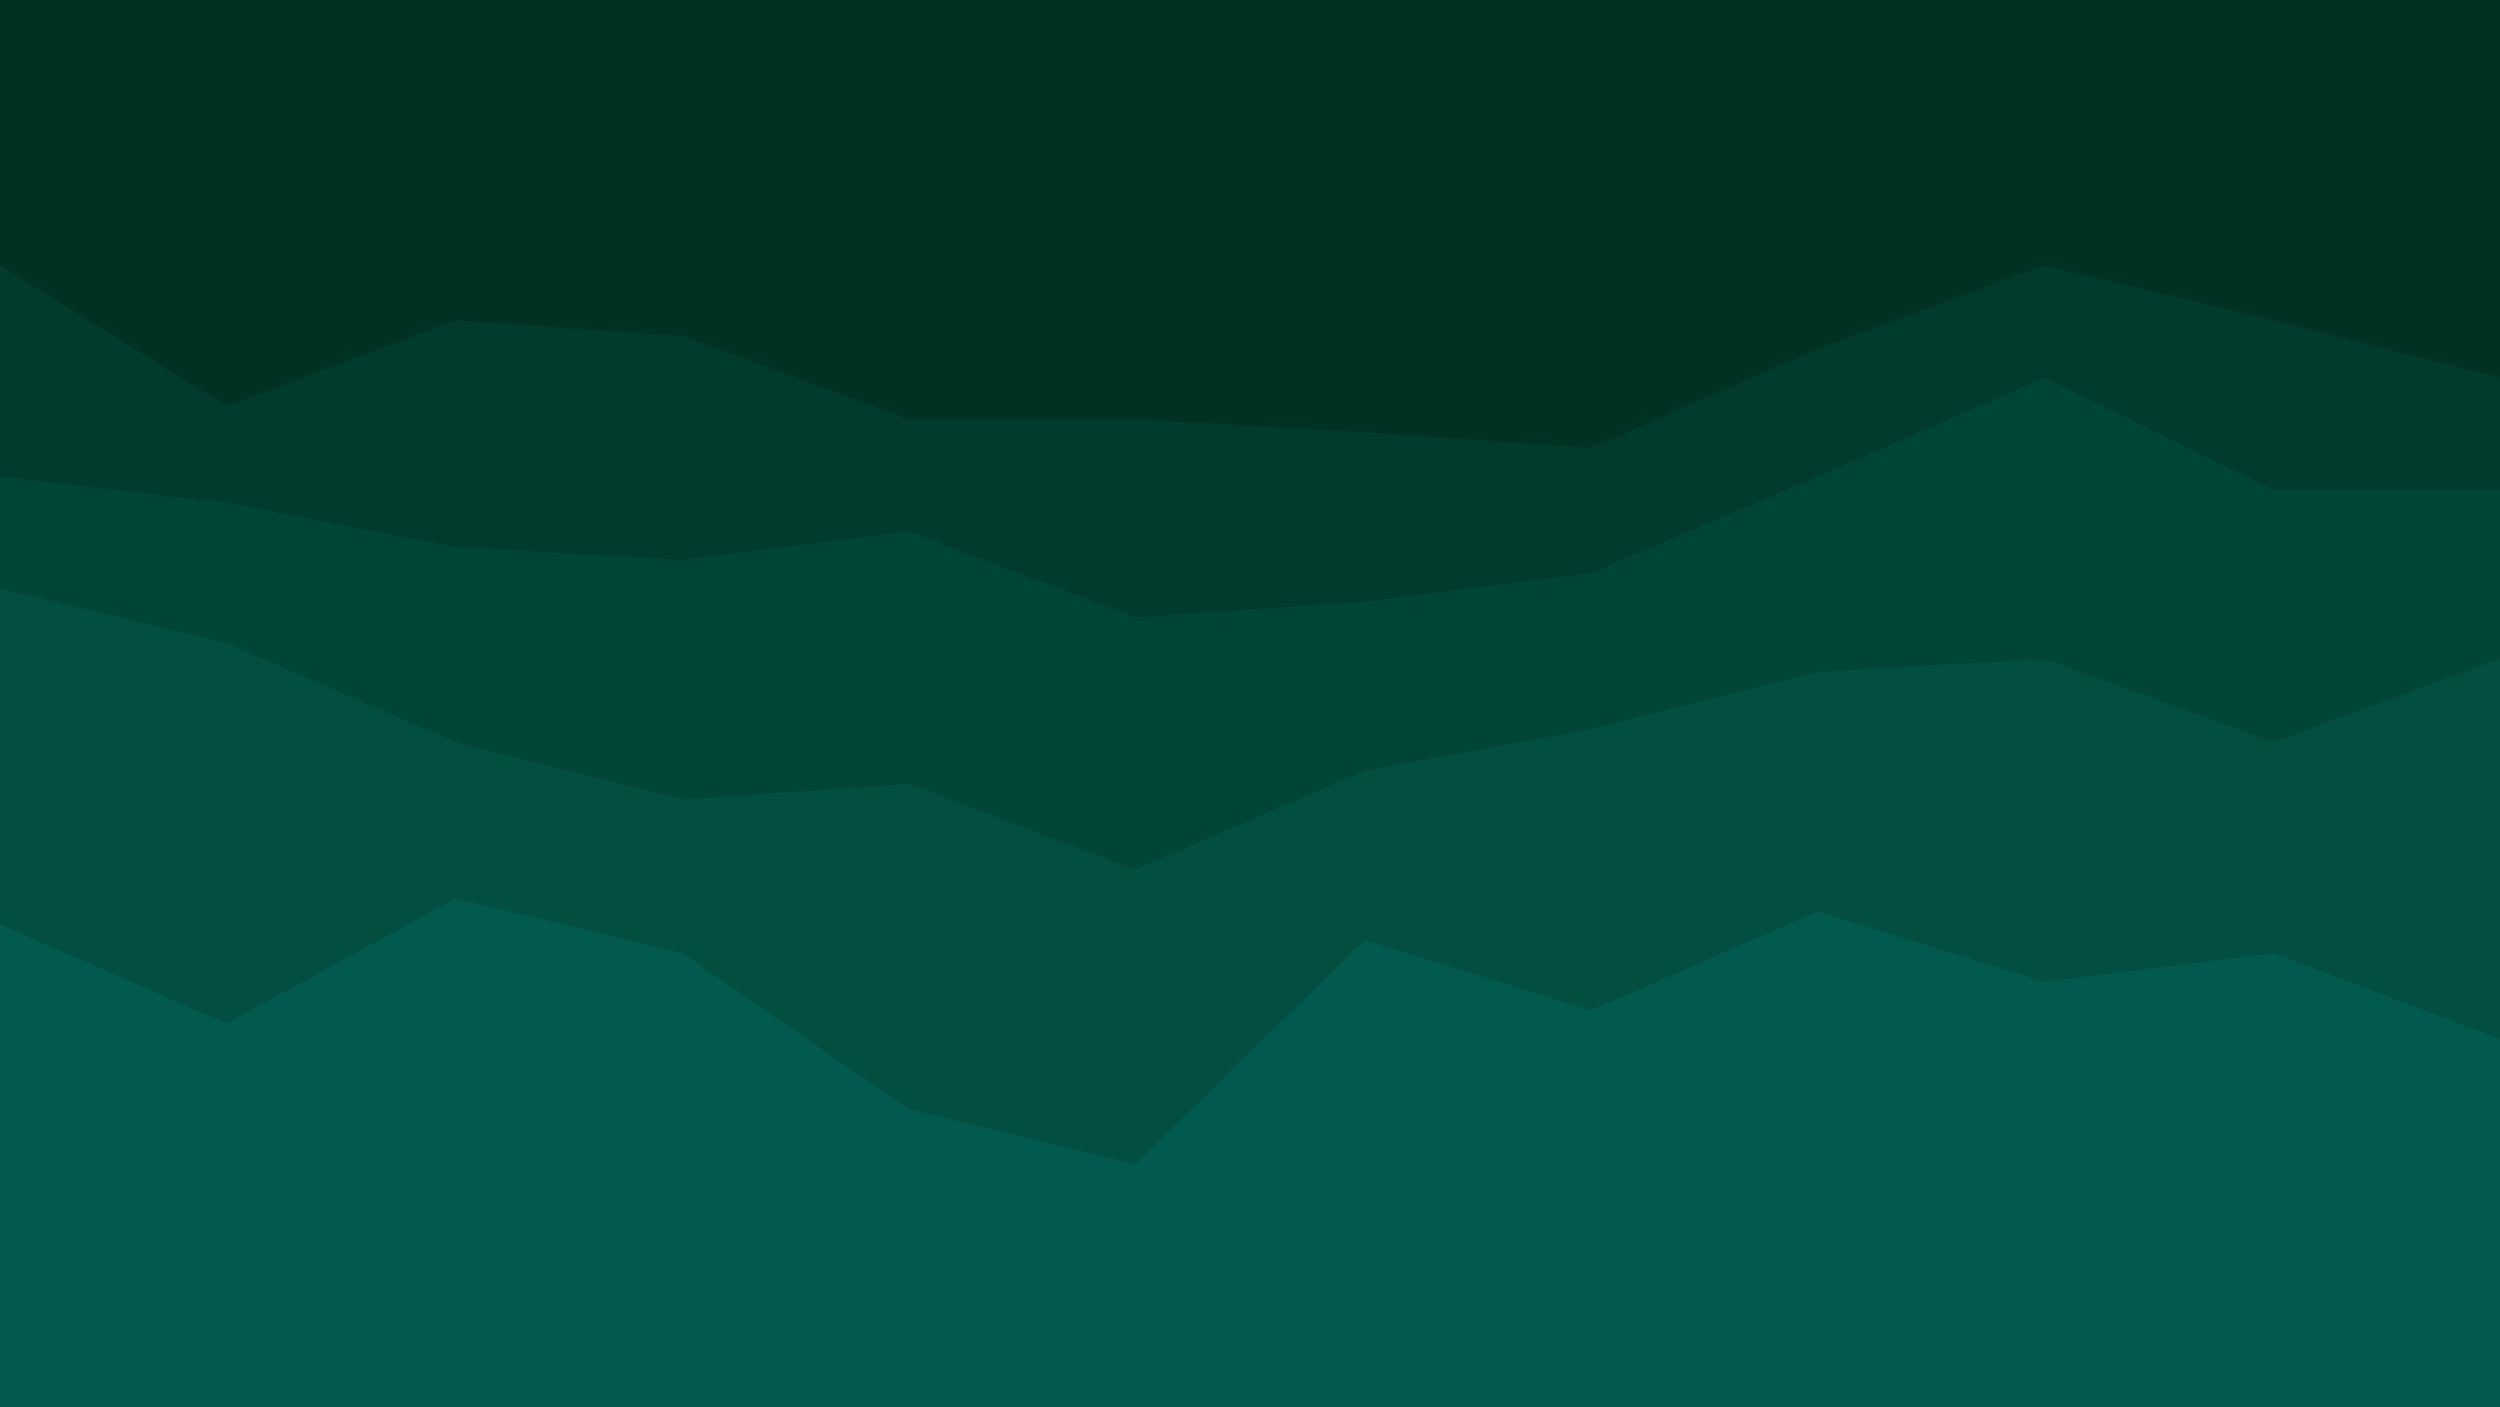
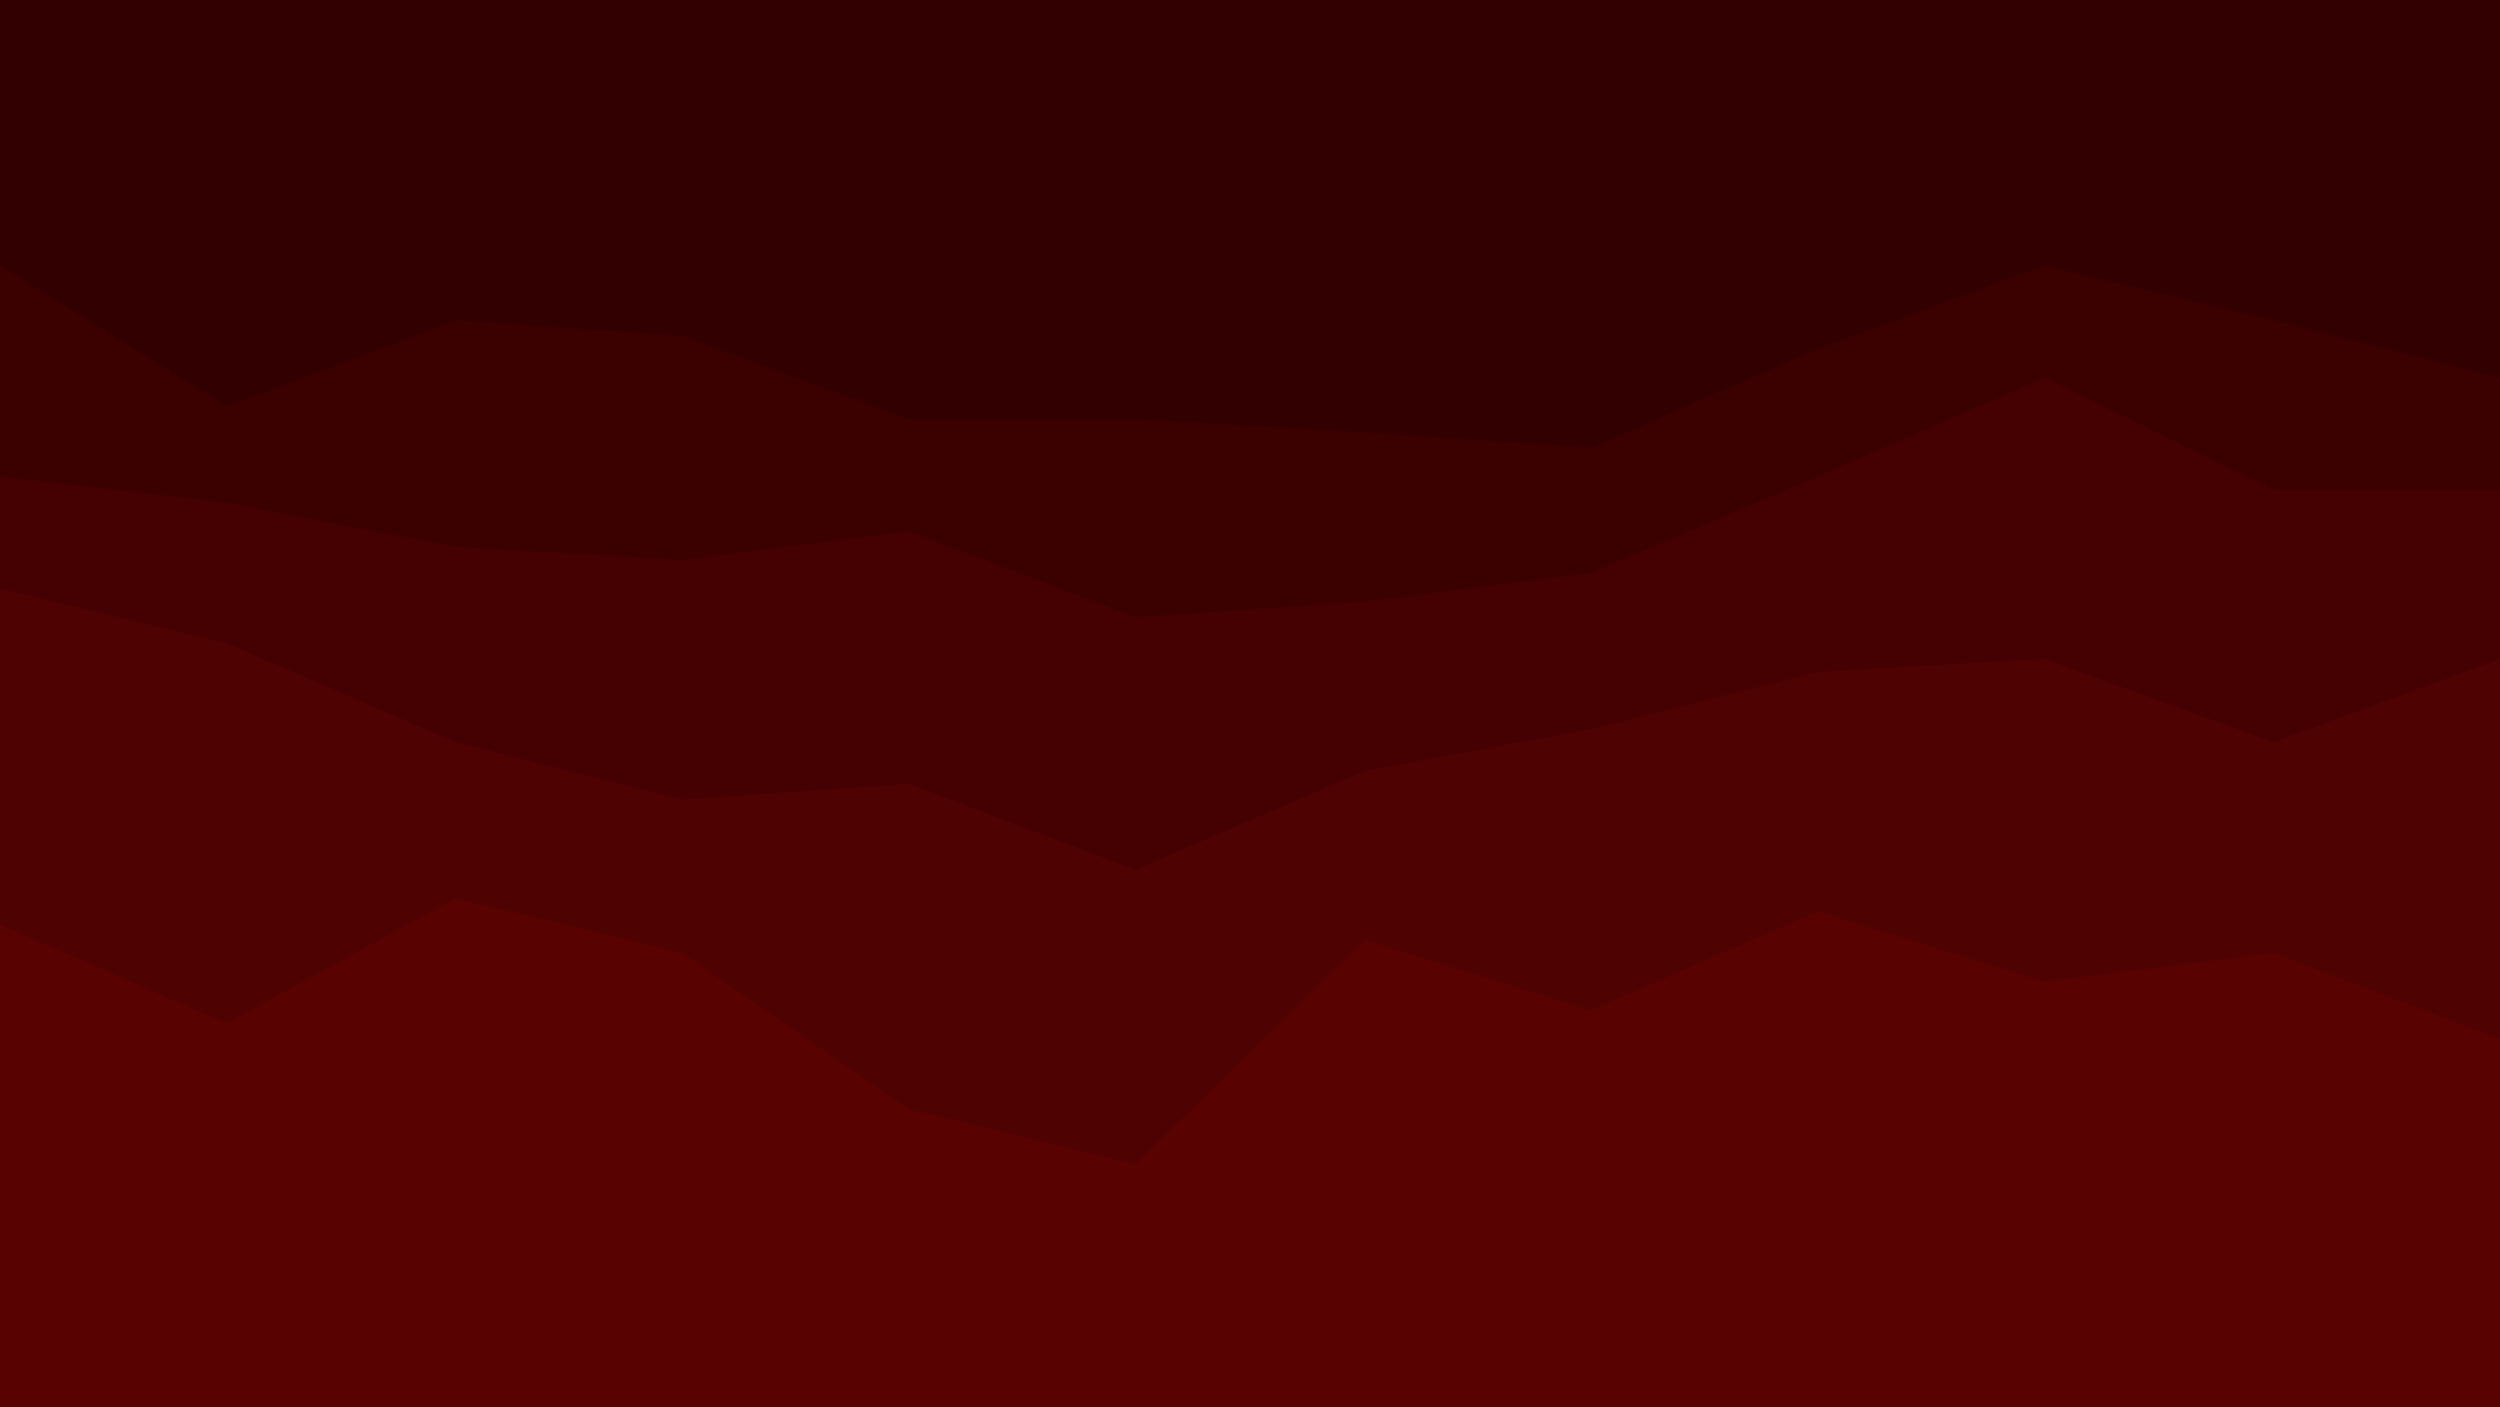
<svg xmlns="http://www.w3.org/2000/svg" id="visual" viewBox="0 0 960 540" width="960" height="540" version="1.1">
-   <path d="M0 104L87 158L175 125L262 131L349 163L436 163L524 168L611 174L698 136L785 104L873 125L960 147L960 0L873 0L785 0L698 0L611 0L524 0L436 0L349 0L262 0L175 0L87 0L0 0Z" fill="#003223" />
-   <path d="M0 185L87 195L175 212L262 217L349 206L436 239L524 233L611 222L698 185L785 147L873 190L960 190L960 145L873 123L785 102L698 134L611 172L524 166L436 161L349 161L262 129L175 123L87 156L0 102Z" fill="#013b2d" />
-   <path d="M0 228L87 249L175 287L262 309L349 303L436 336L524 298L611 282L698 260L785 255L873 287L960 255L960 188L873 188L785 145L698 183L611 220L524 231L436 237L349 204L262 215L175 210L87 193L0 183Z" fill="#014537" />
-   <path d="M0 357L87 395L175 347L262 368L349 428L436 449L524 363L611 390L698 352L785 379L873 368L960 401L960 253L873 285L785 253L698 258L611 280L524 296L436 334L349 301L262 307L175 285L87 247L0 226Z" fill="#024f42" />
-   <path d="M0 541L87 541L175 541L262 541L349 541L436 541L524 541L611 541L698 541L785 541L873 541L960 541L960 399L873 366L785 377L698 350L611 388L524 361L436 447L349 426L262 366L175 345L87 393L0 355Z" fill="#02594e" />
+   <path d="M0 104L87 158L175 125L262 131L349 163L436 163L524 168L611 174L698 136L785 104L873 125L960 147L960 0L873 0L785 0L698 0L611 0L524 0L436 0L349 0L262 0L175 0L87 0L0 0Z" fill="#320000" />
+   <path d="M0 185L87 195L175 212L262 217L349 206L436 239L524 233L611 222L698 185L785 147L873 190L960 190L960 145L873 123L785 102L698 134L611 172L524 166L436 161L349 161L262 129L175 123L87 156L0 102Z" fill="#3b0101" />
+   <path d="M0 228L87 249L175 287L262 309L349 303L436 336L524 298L611 282L698 260L785 255L873 287L960 255L960 188L873 188L785 145L698 183L611 220L524 231L436 237L349 204L262 215L175 210L87 193L0 183Z" fill="#450101" />
+   <path d="M0 357L87 395L175 347L262 368L349 428L436 449L524 363L611 390L698 352L785 379L873 368L960 401L960 253L873 285L785 253L698 258L611 280L524 296L436 334L349 301L262 307L175 285L87 247L0 226Z" fill="#4f0202" />
+   <path d="M0 541L87 541L175 541L262 541L349 541L436 541L524 541L611 541L698 541L785 541L873 541L960 541L960 399L873 366L785 377L698 350L611 388L524 361L436 447L349 426L262 366L175 345L87 393L0 355Z" fill="#590202" />
</svg>
